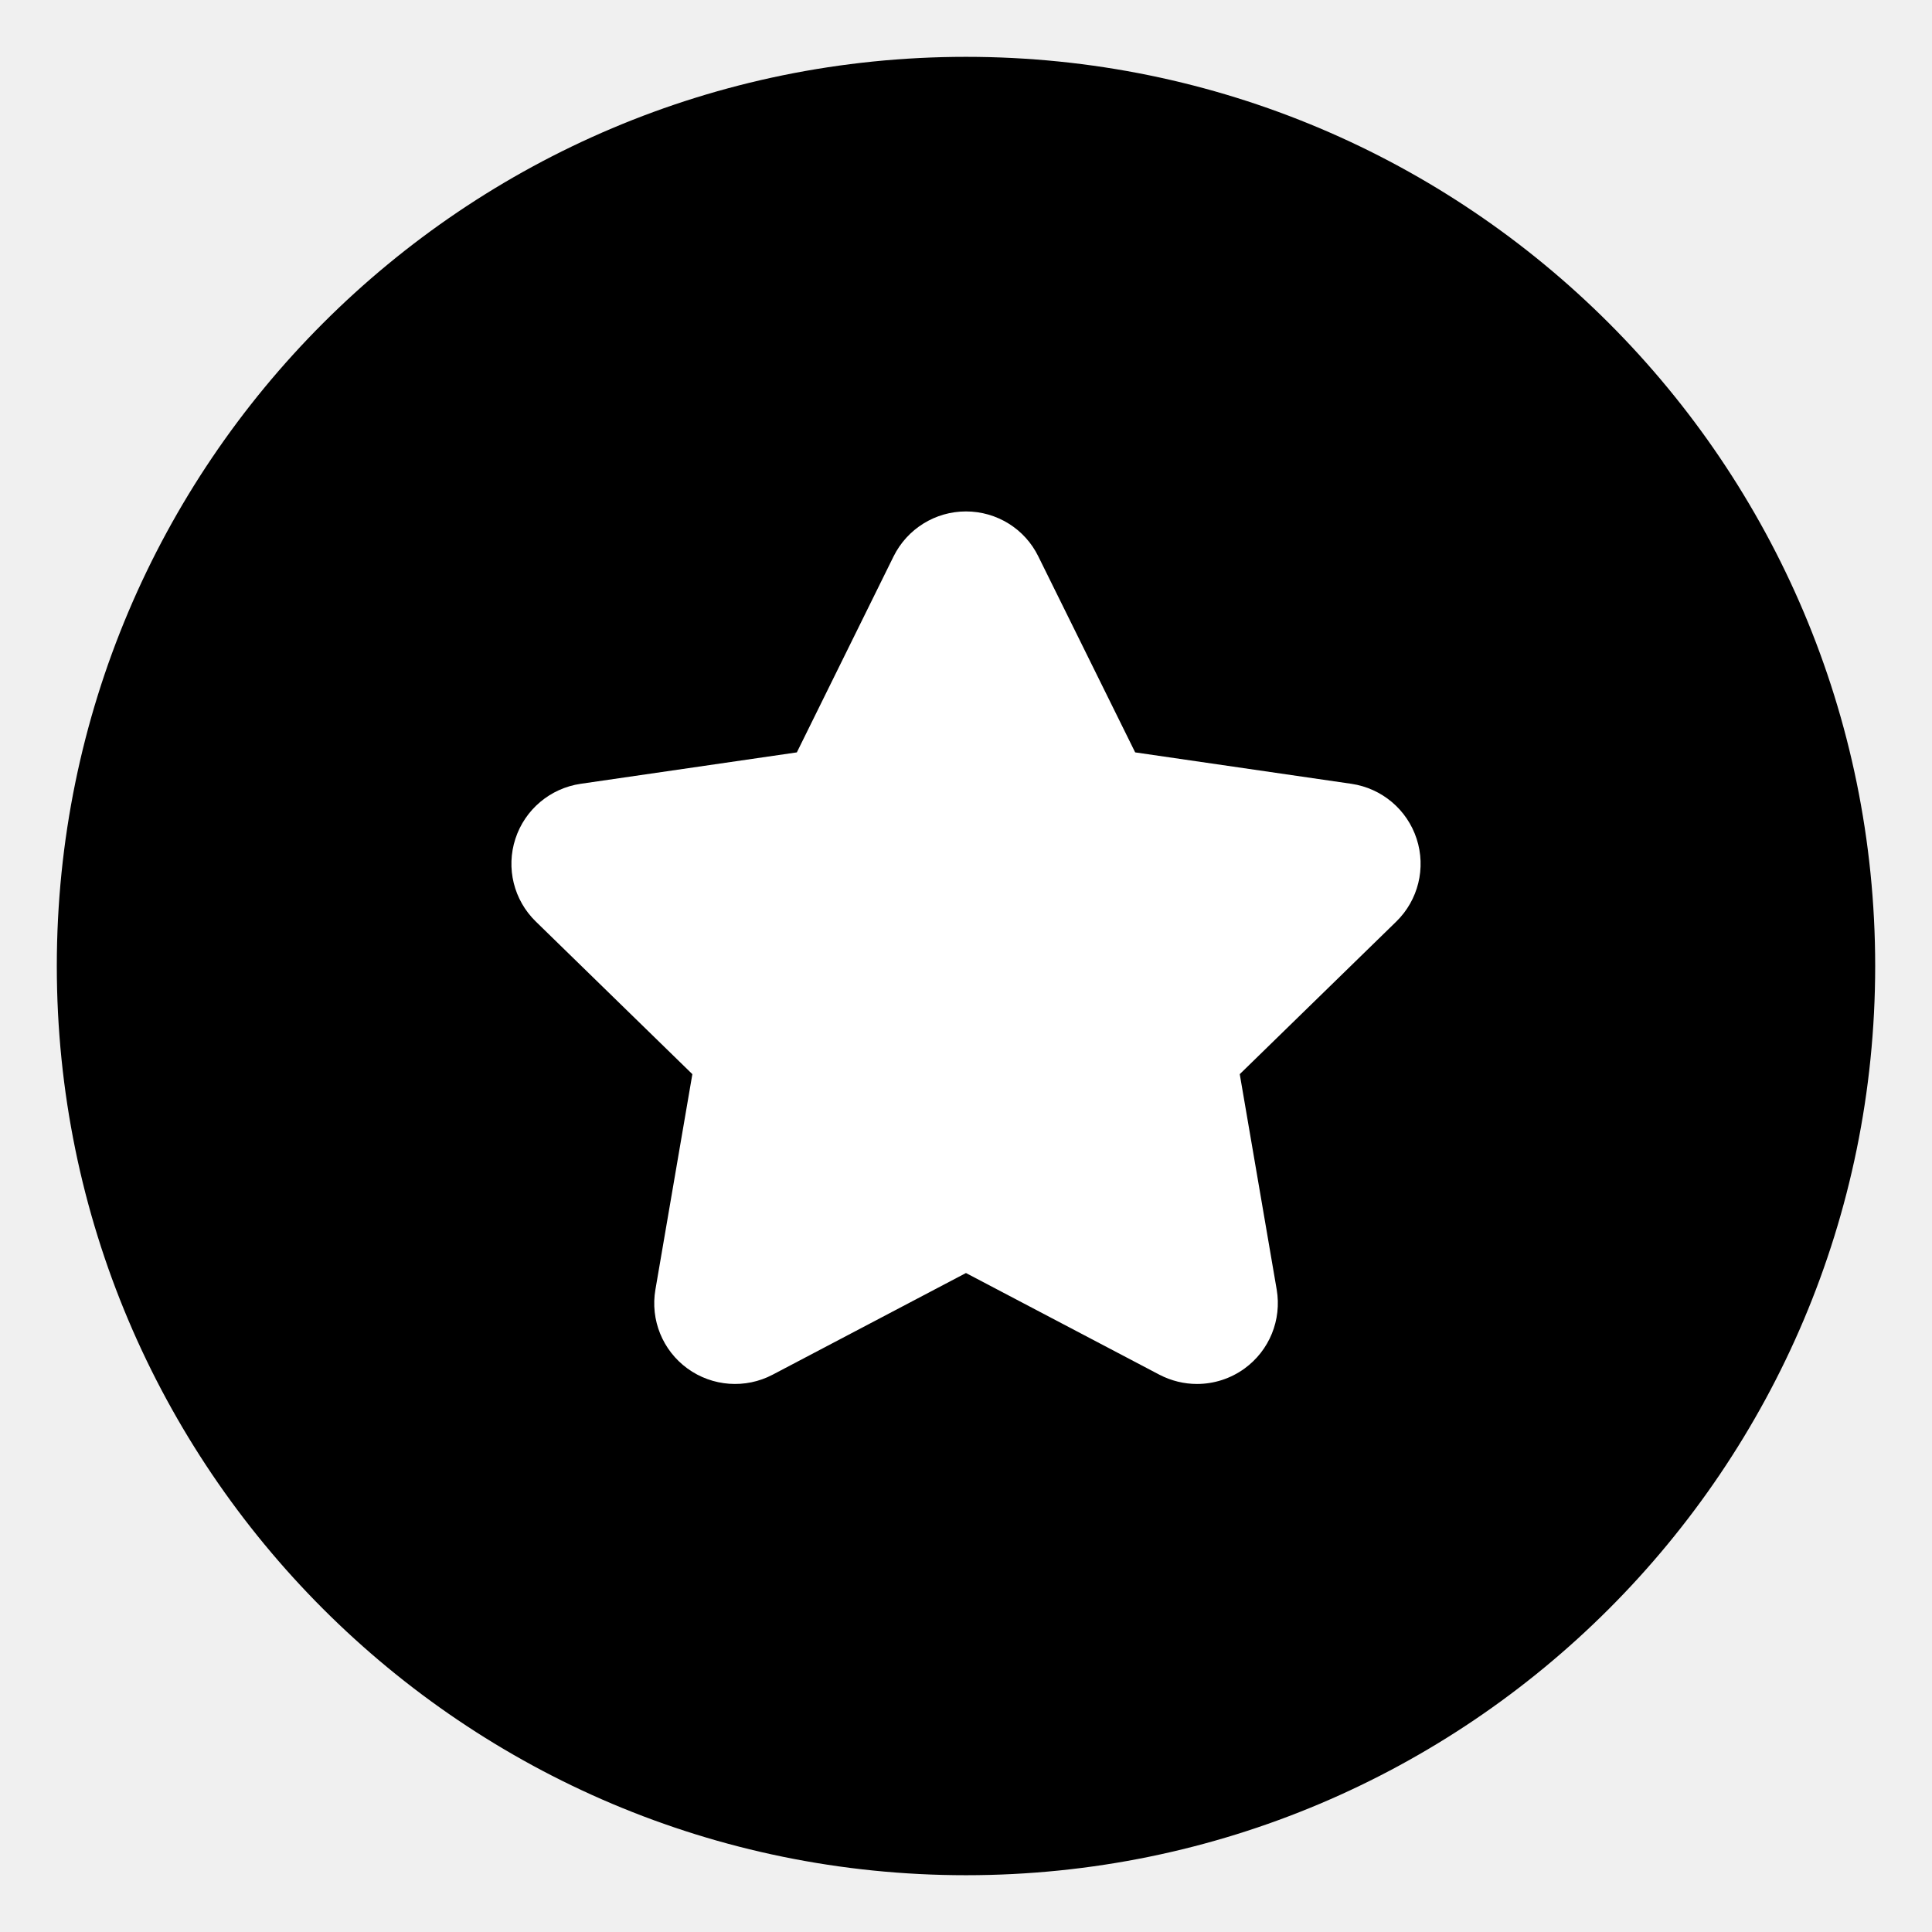
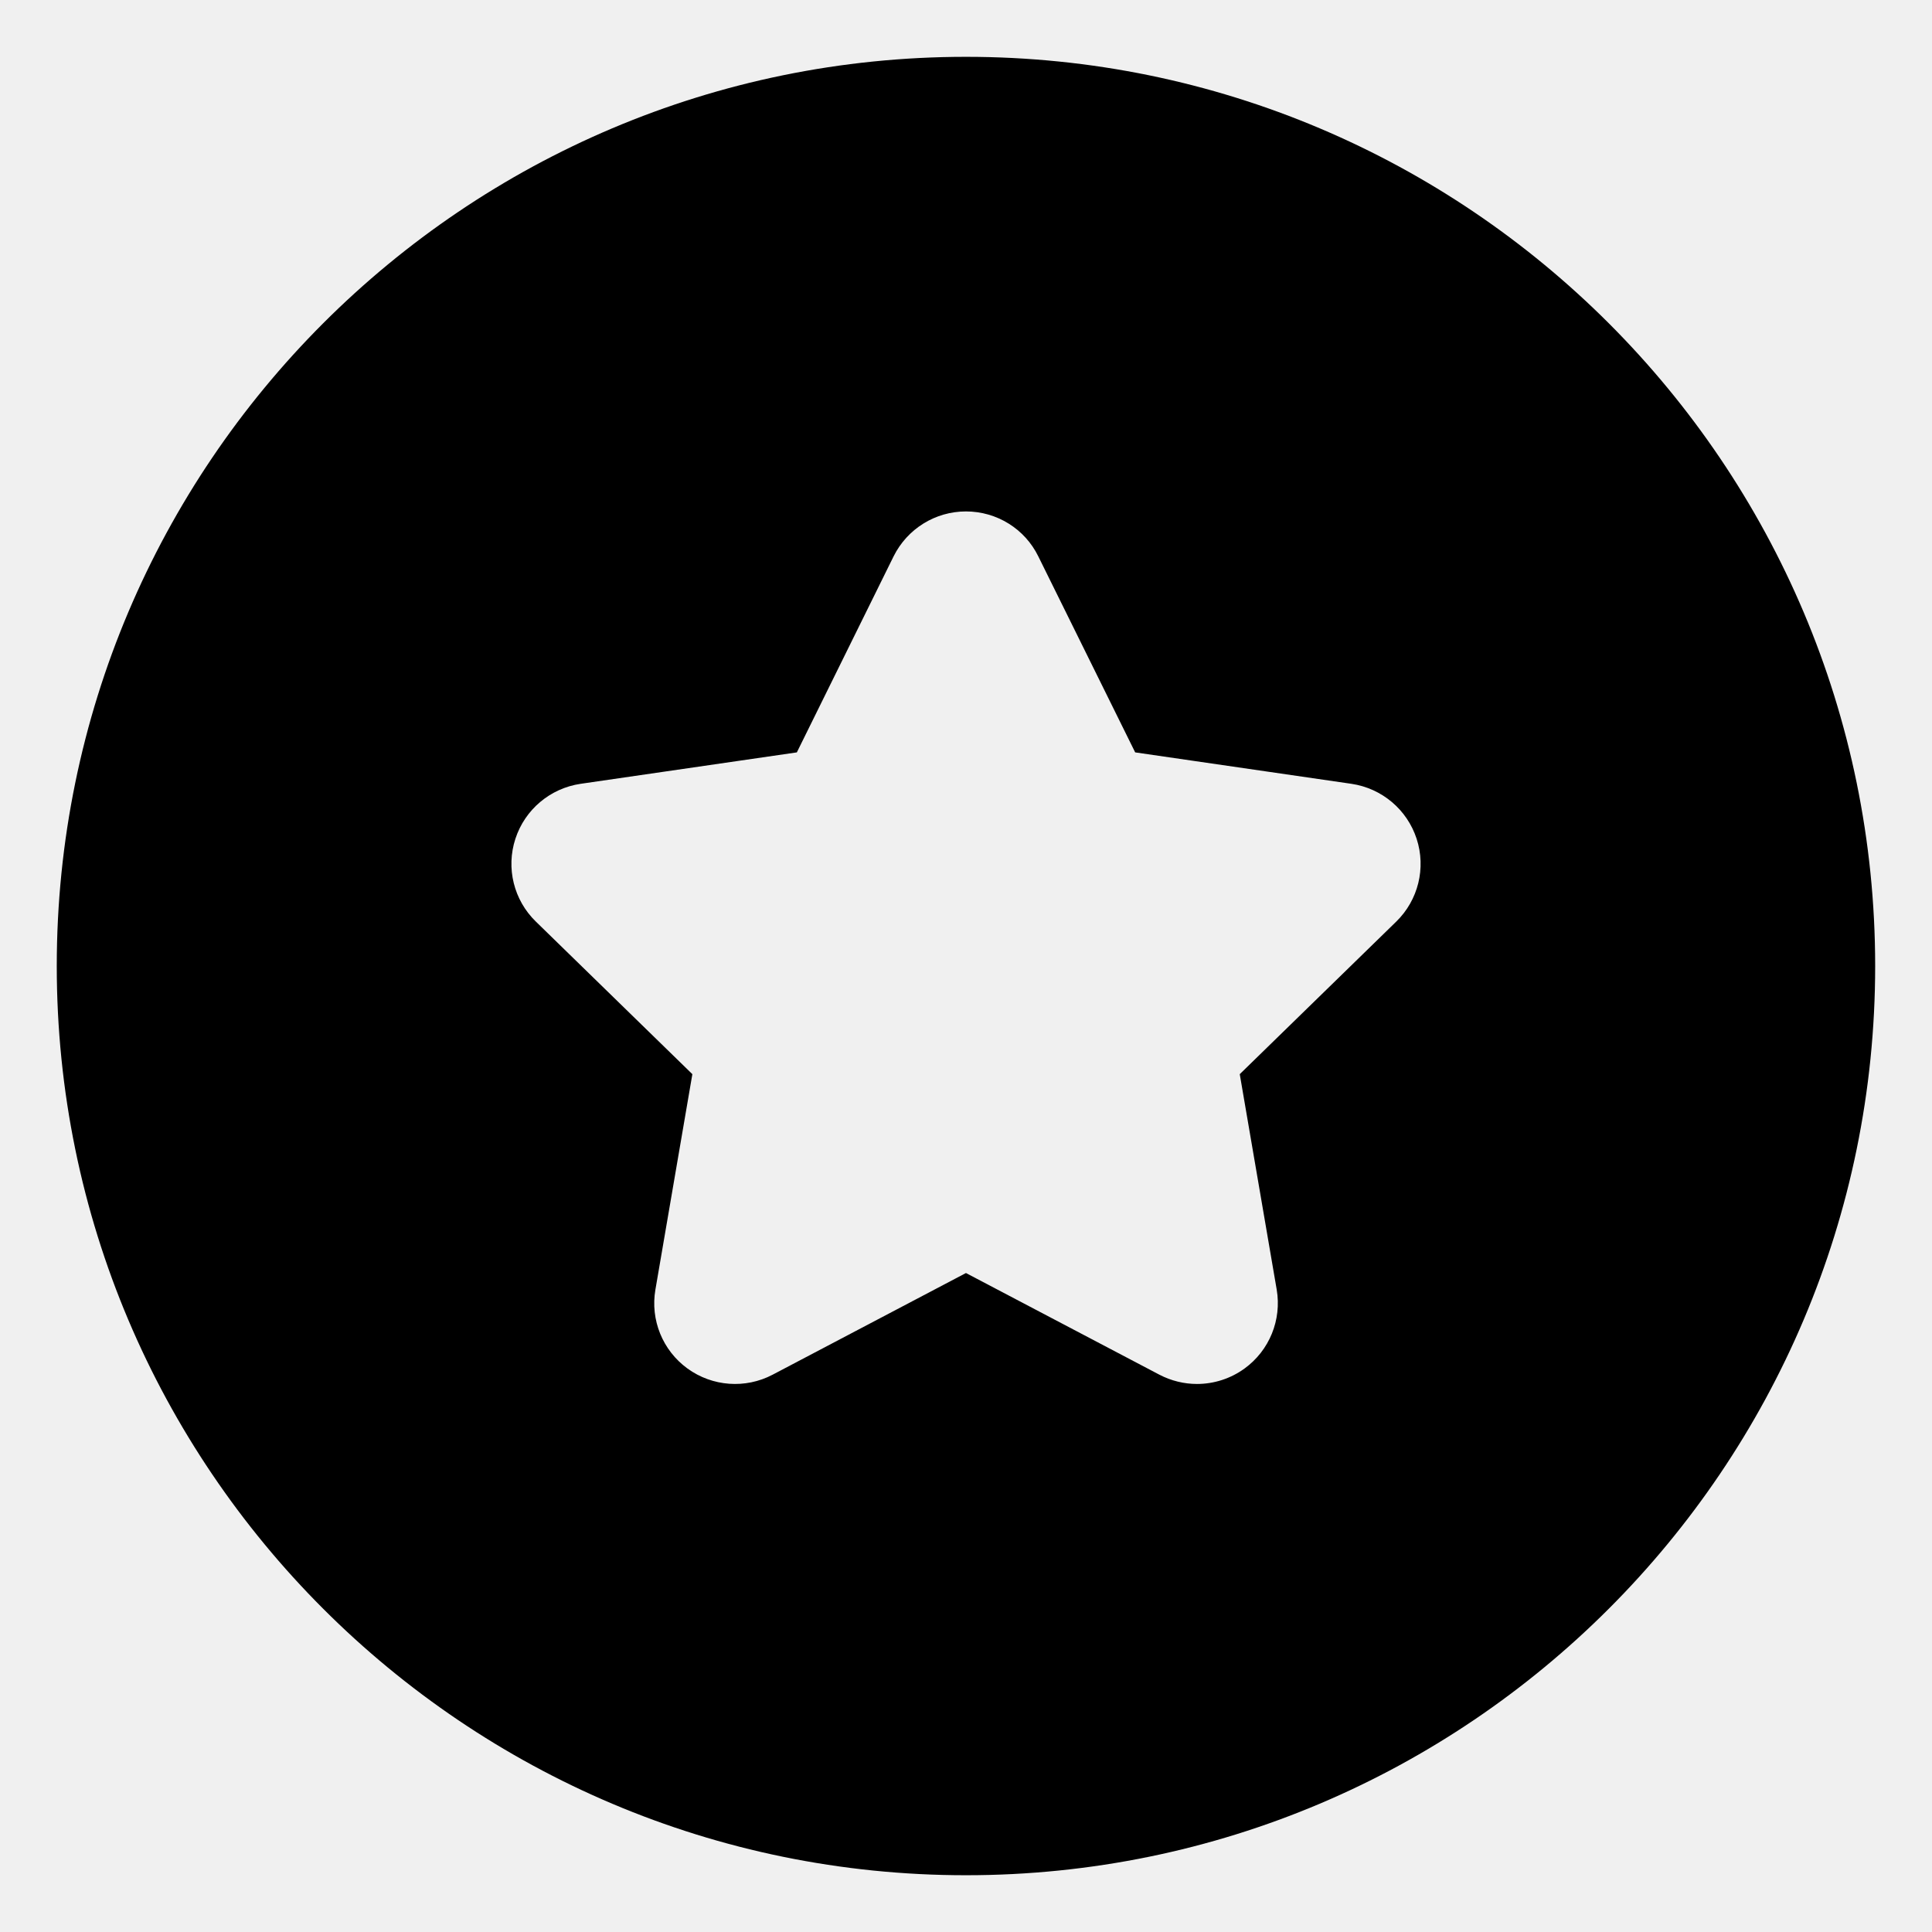
<svg xmlns="http://www.w3.org/2000/svg" width="100%" height="100%" viewBox="0 0 34 34" version="1.1" xml:space="preserve" style="fill-rule:evenodd;clip-rule:evenodd;stroke-linejoin:round;stroke-miterlimit:2;">
-   <g>
-     <g transform="matrix(1.46094,0,0,1.46094,-7.32619,-6.63024)">
-       <circle cx="16.651" cy="16.175" r="10.952" />
-     </g>
-     <g transform="matrix(1.64614,0,0,1.64614,-2.4794,-2.36139)">
-       <path d="M16.651,10.402C16.549,10.089 16.279,9.862 15.954,9.814L13.642,9.478L12.607,7.384C12.463,7.088 12.162,6.902 11.833,6.902C11.505,6.902 11.205,7.088 11.059,7.383L10.025,9.478L7.713,9.814C7.388,9.862 7.118,10.089 7.016,10.402C6.914,10.715 6.999,11.058 7.235,11.287L8.908,12.918L8.513,15.221C8.457,15.545 8.59,15.872 8.856,16.065C9.122,16.258 9.475,16.284 9.766,16.131L11.833,15.044L13.901,16.131C14.028,16.197 14.166,16.23 14.303,16.23C14.482,16.23 14.661,16.174 14.811,16.065C15.077,15.872 15.21,15.545 15.155,15.221L14.76,12.918L16.433,11.287C16.668,11.058 16.753,10.715 16.651,10.402Z" style="fill:white;" />
-     </g>
+   <g transform="matrix(1.64614,0,0,1.64614,-2.4794,-2.36139)">
+     <path d="M11.833,2.042C17.198,2.042 21.553,6.397 21.553,11.762C21.553,17.126 17.198,21.482 11.833,21.482C6.469,21.482 2.113,17.126 2.113,11.762C2.113,6.397 6.469,2.042 11.833,2.042ZM16.651,10.402C16.549,10.089 16.279,9.862 15.954,9.814L13.642,9.478L12.607,7.384C12.463,7.088 12.162,6.902 11.833,6.902C11.505,6.902 11.205,7.088 11.059,7.383L10.025,9.478L7.713,9.814C7.388,9.862 7.118,10.089 7.016,10.402C6.914,10.715 6.999,11.058 7.235,11.287L8.908,12.918L8.513,15.221C8.457,15.545 8.59,15.872 8.856,16.065C9.122,16.258 9.475,16.284 9.766,16.131L11.833,15.044L13.901,16.131C14.028,16.197 14.166,16.23 14.303,16.23C14.482,16.23 14.661,16.174 14.811,16.065C15.077,15.872 15.21,15.545 15.155,15.221L14.76,12.918L16.433,11.287C16.668,11.058 16.753,10.715 16.651,10.402Z" />
  </g>
</svg>
